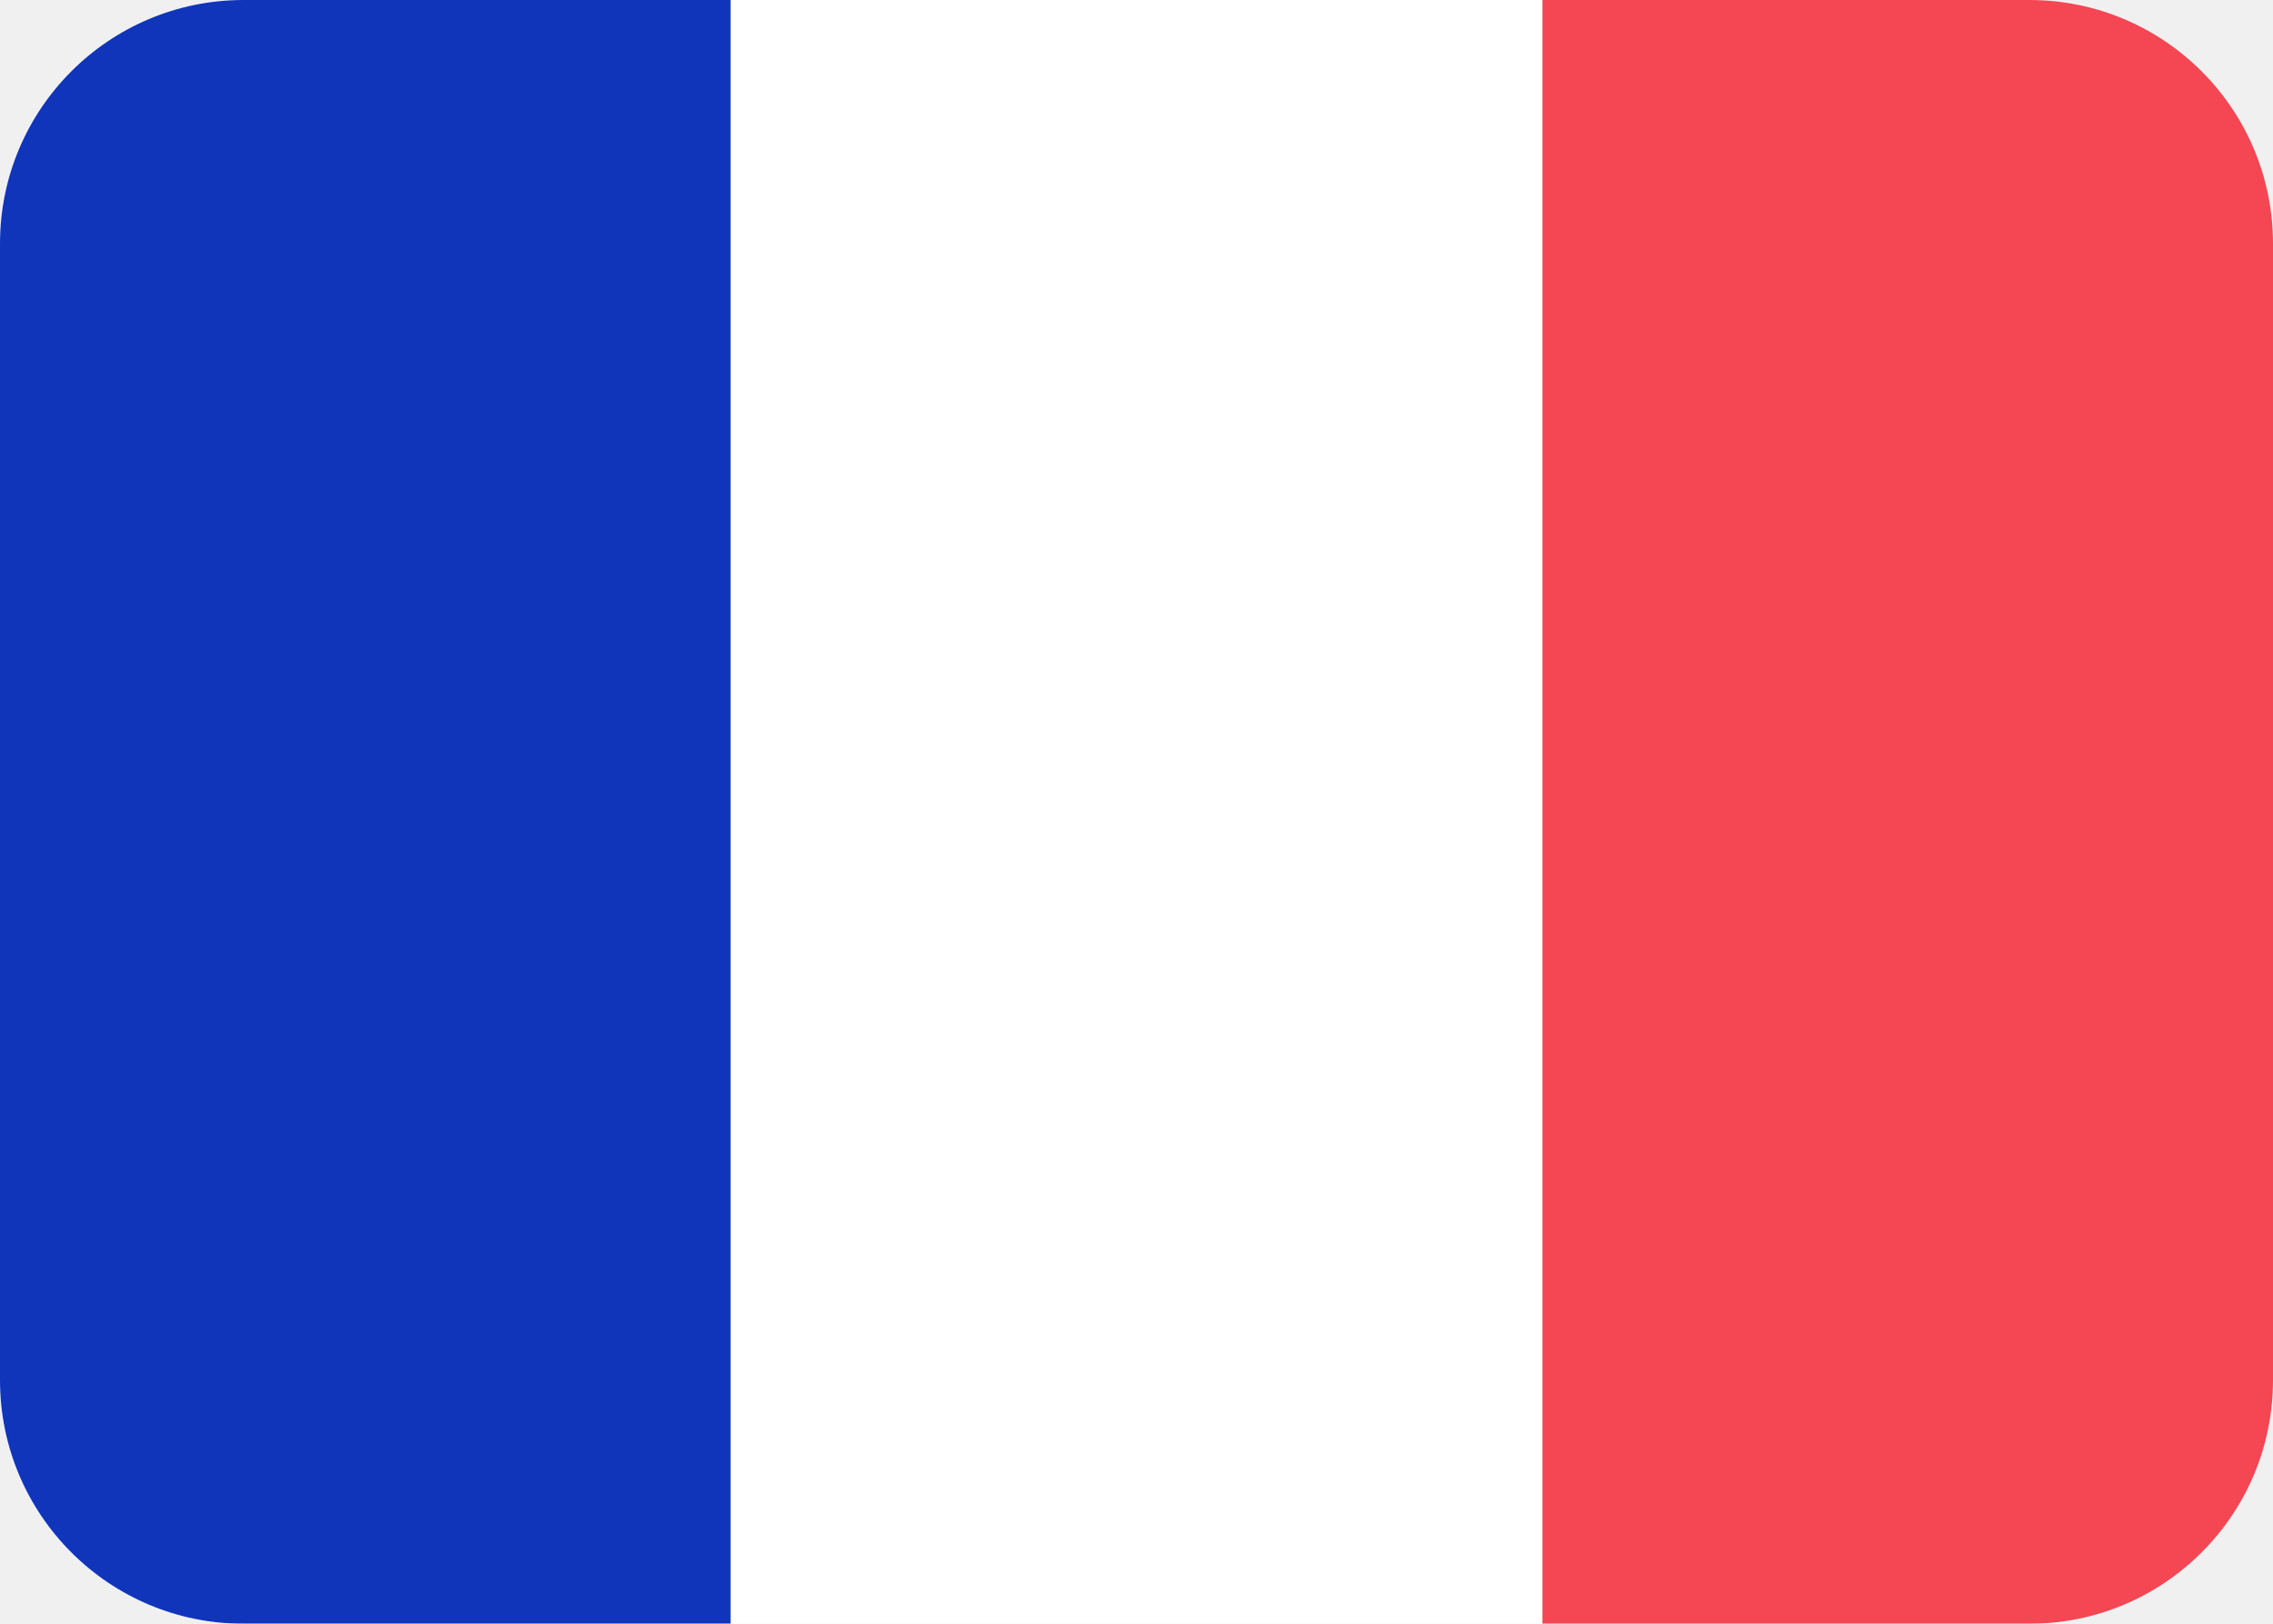
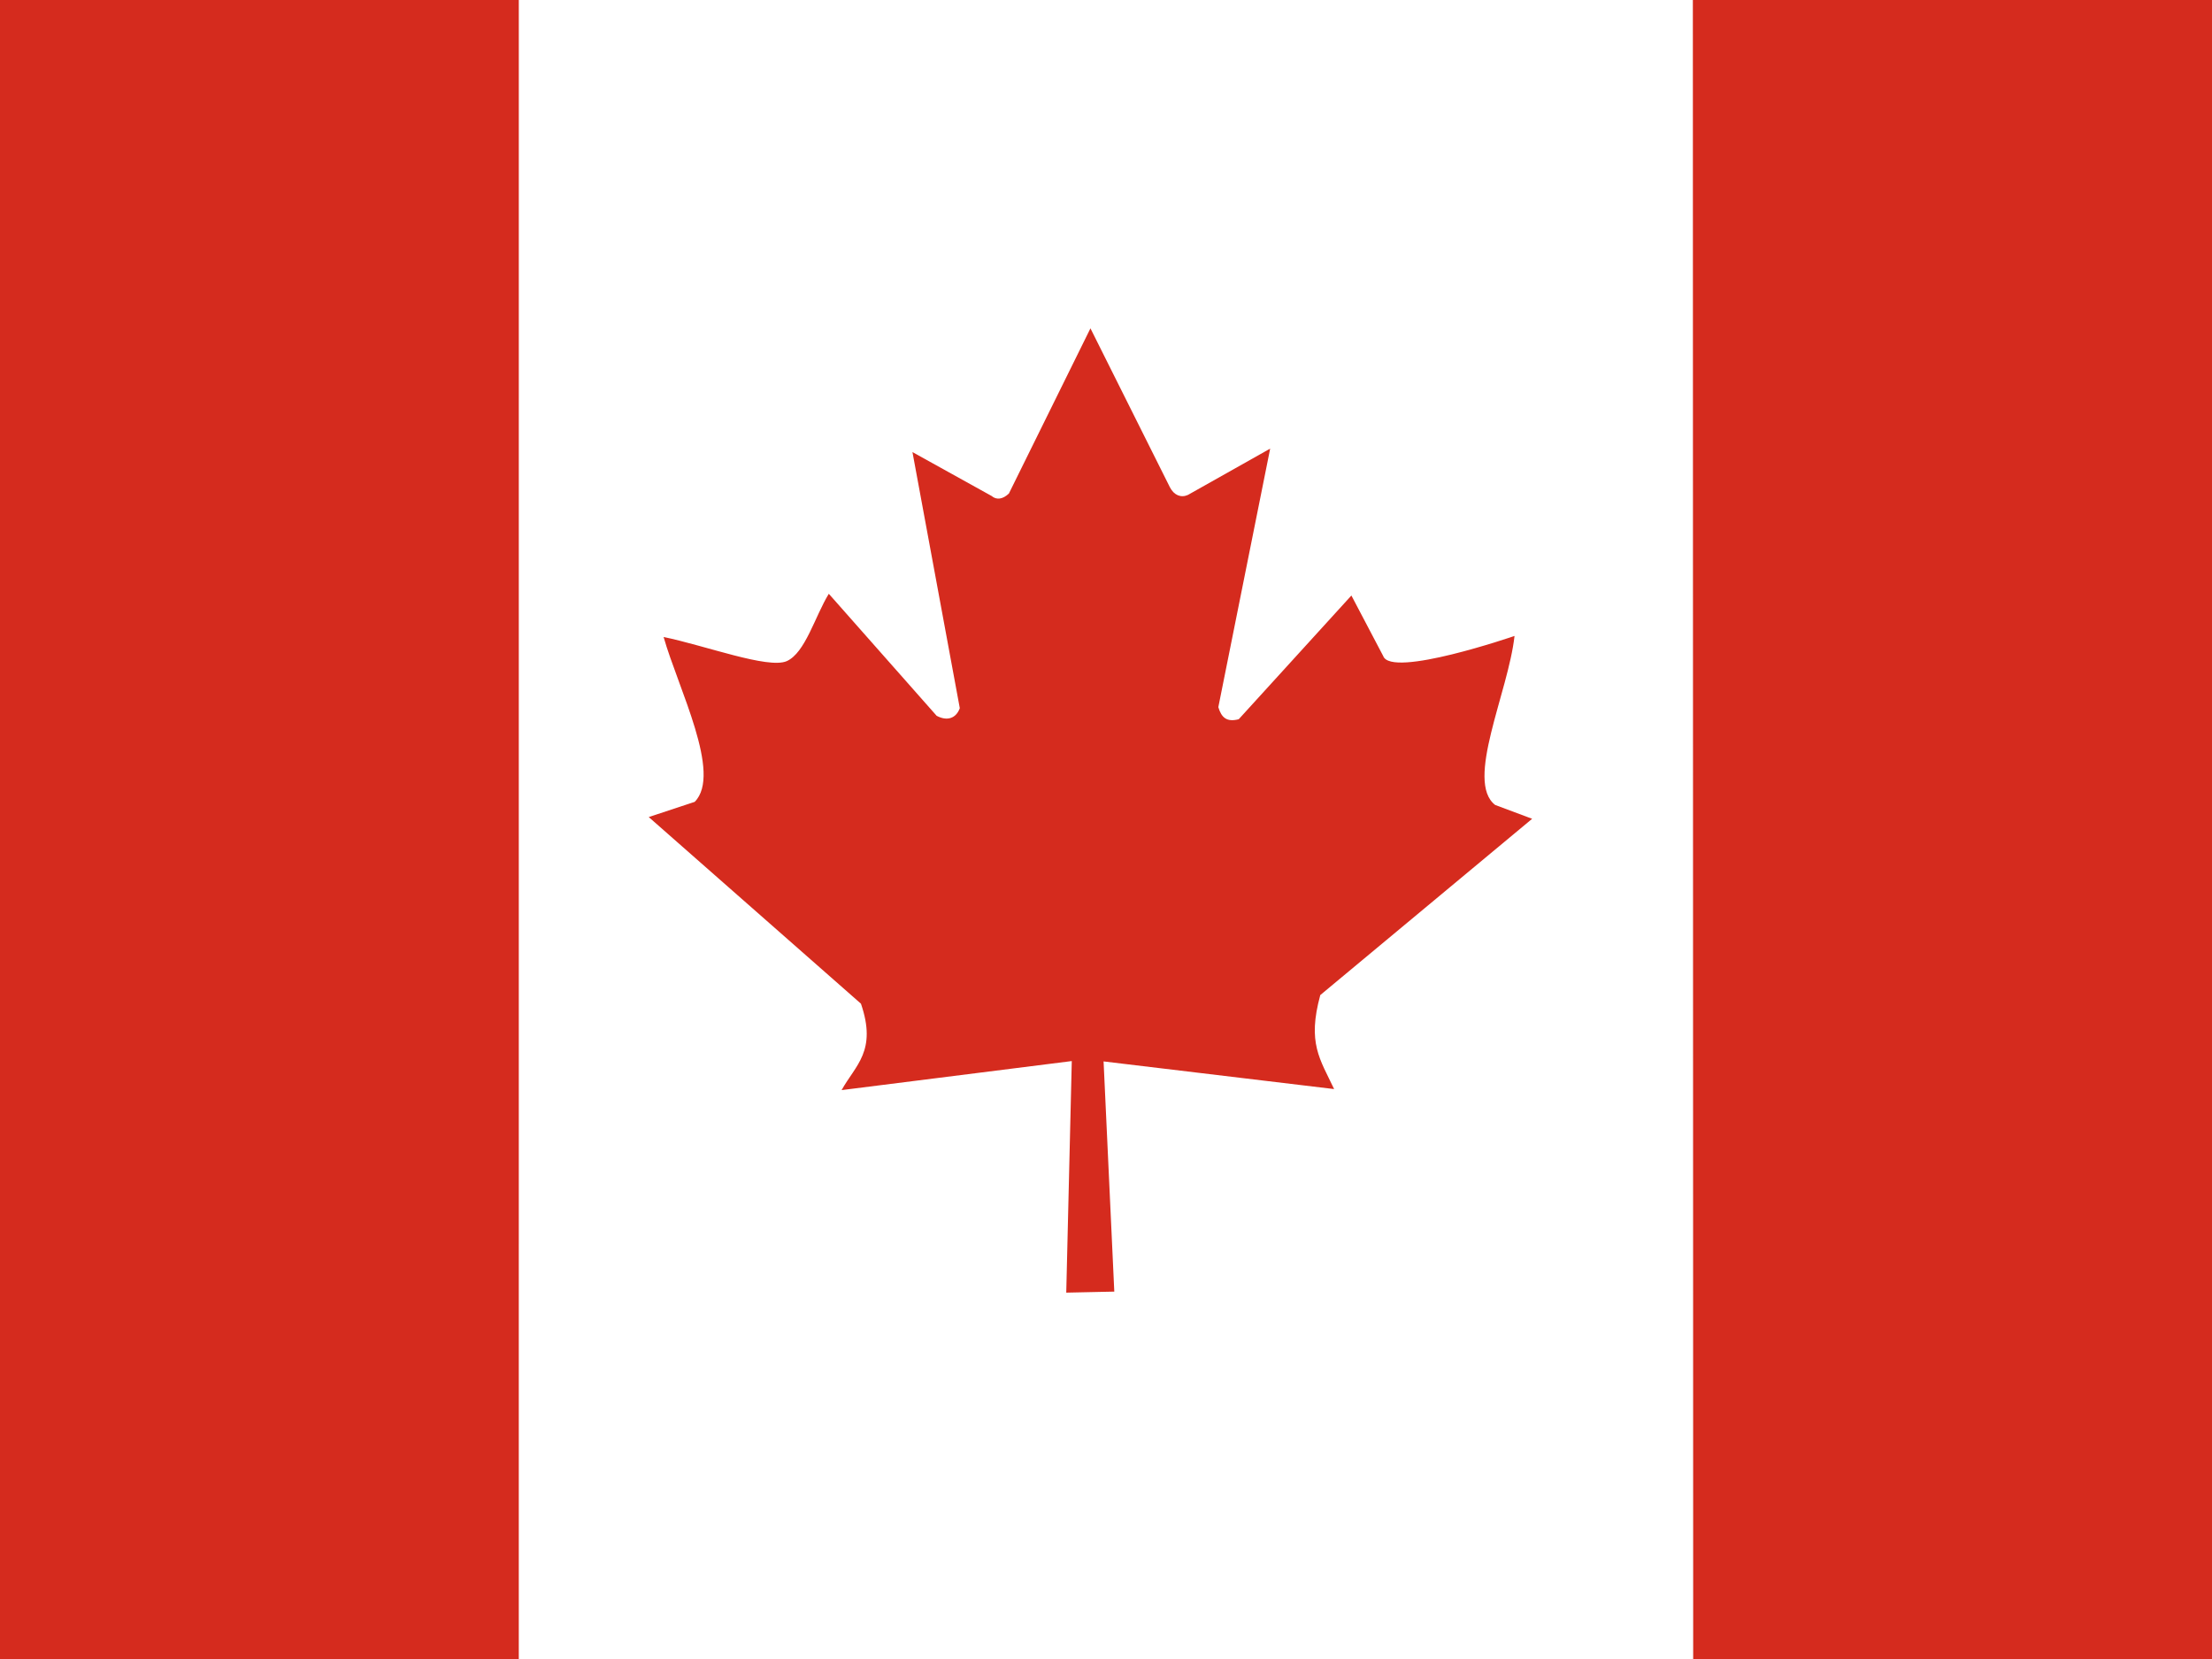
- <svg xmlns="http://www.w3.org/2000/svg" xmlns:xlink="http://www.w3.org/1999/xlink" height="20" viewBox="0 0 28 20" width="28">
-   <defs>
-     <rect id="a" height="20" rx="3" width="28" />
-     <mask id="b" fill="#fff">
-       <use fill="#fff" fill-rule="evenodd" xlink:href="#a" />
-     </mask>
-   </defs>
-   <g fill="none" fill-rule="evenodd">
-     <use fill="#fff" xlink:href="#a" />
-     <path d="m19 0h9v20h-9z" fill="#f44653" mask="url(#b)" />
-     <path d="m0 0h9v20h-9z" fill="#1035bb" mask="url(#b)" />
-   </g>
+ <svg xmlns="http://www.w3.org/2000/svg" id="flag-icons-ca" viewBox="0 0 640 480">
+   <path fill="#fff" d="M150.1 0h339.7v480H150z" />
+   <path fill="#d52b1e" d="M-19.7 0h169.8v480H-19.7zm509.5 0h169.8v480H489.9zM201 232l-13.3 4.4 61.4 54c4.7 13.7-1.6 17.8-5.6 25l66.6-8.4-1.6 67 13.9-.3-3.1-66.6 66.7 8c-4.1-8.7-7.8-13.3-4-27.2l61.3-51-10.7-4c-8.8-6.8 3.8-32.6 5.6-48.9 0 0-35.7 12.3-38 5.8l-9.2-17.5-32.6 35.8c-3.5.9-5-.5-5.9-3.5l15-74.8-23.8 13.4c-2 .9-4 .1-5.2-2.2l-23-46-23.6 47.8c-1.8 1.7-3.6 1.9-5 .7L264 130.8l13.7 74.1c-1.1 3-3.7 3.8-6.7 2.2l-31.2-35.3c-4 6.5-6.8 17.1-12.2 19.5-5.4 2.3-23.5-4.5-35.6-7 4.2 14.8 17 39.6 9 47.7z" />
</svg>
